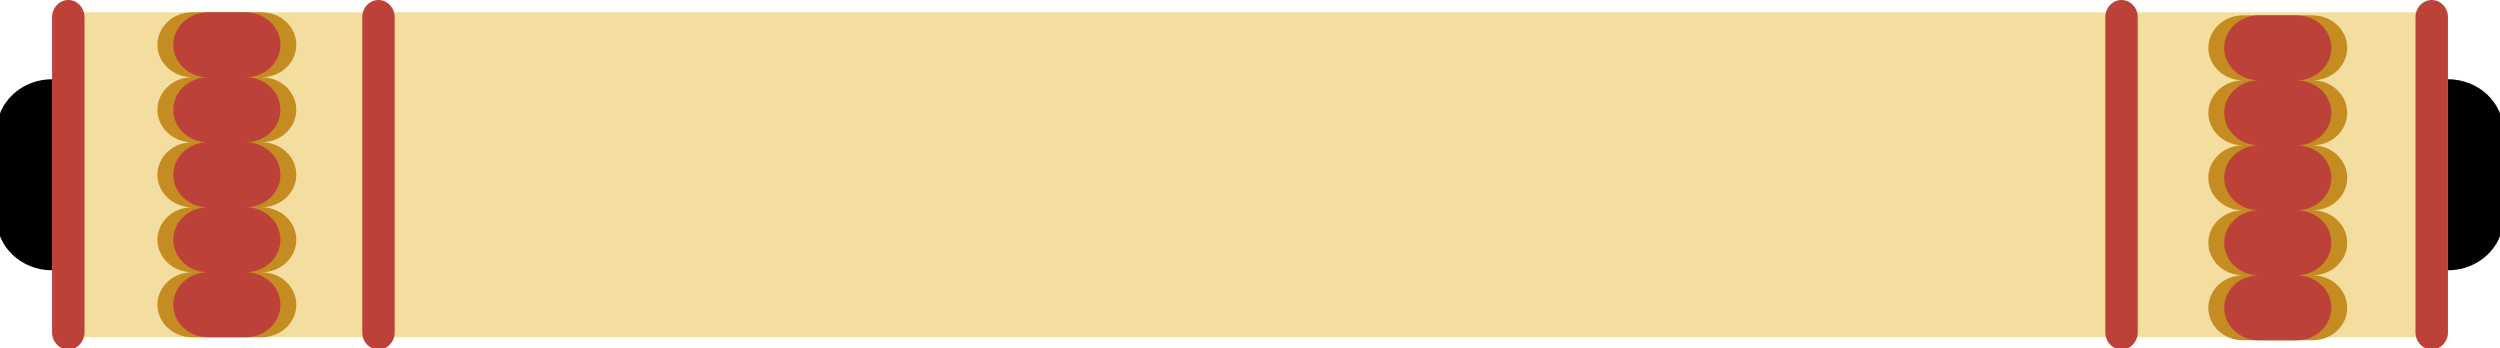
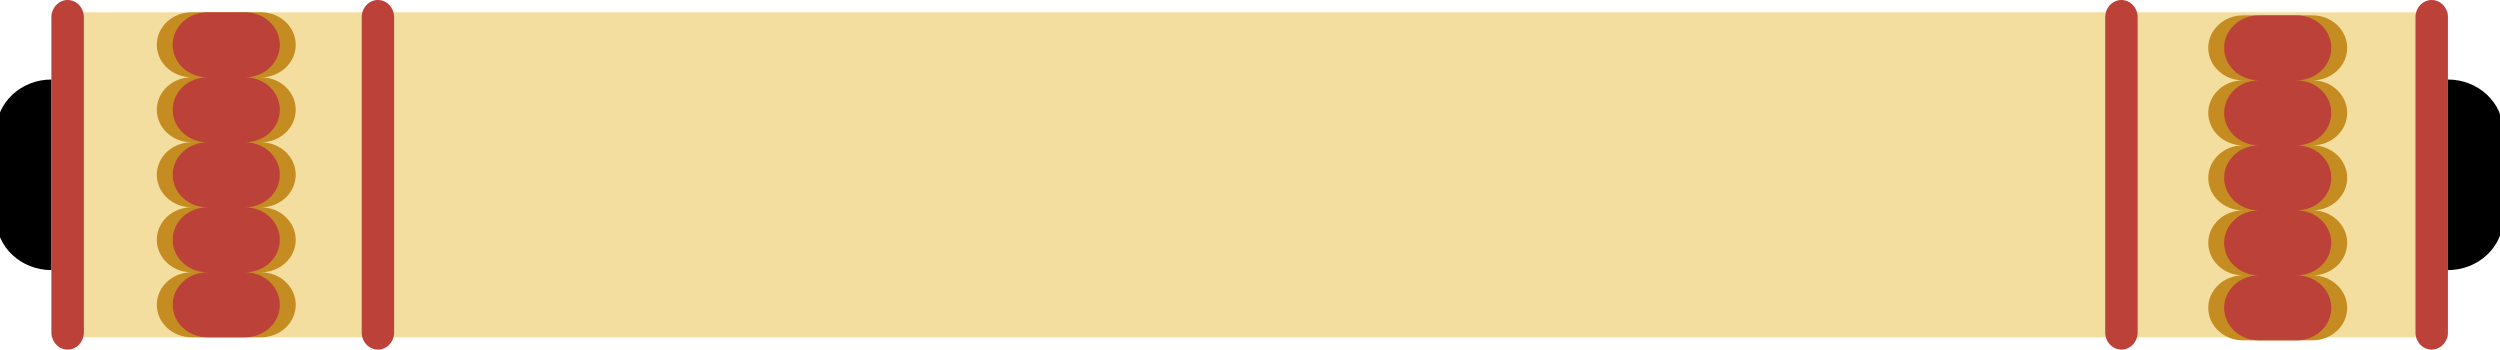
- <svg xmlns="http://www.w3.org/2000/svg" version="1.1" id="Calque_1" x="0px" y="0px" width="360px" height="50px" viewBox="0 0 360 50" enable-background="new 0 0 360 50" xml:space="preserve">
-   <path stroke="#000000" stroke-miterlimit="10" d="M15,31.404c0,3.877-3.358,7.019-7.5,7.019l0,0c-4.142,0-7.5-3.142-7.5-7.019  V18.928c0-3.876,3.358-7.018,7.5-7.018l0,0c4.142,0,7.5,3.142,7.5,7.018V31.404z" />
-   <path stroke="#000000" stroke-miterlimit="10" d="M360,31.404c0,3.877-3.357,7.019-7.5,7.019l0,0c-4.143,0-7.5-3.142-7.5-7.019  V18.928c0-3.876,3.357-7.018,7.5-7.018l0,0c4.143,0,7.5,3.142,7.5,7.018V31.404z" />
-   <rect x="7.5" y="1.772" fill="#F4DE9F" width="345" height="46.789" />
-   <path fill="#C58C22" d="M42.667,15.809c0-2.584-2.239-4.68-5-4.68c2.761,0,5-2.095,5-4.679c0-2.583-2.239-4.679-5-4.679h-10  c-2.761,0-5,2.095-5,4.679c0,2.584,2.239,4.679,5,4.679c-2.761,0-5,2.095-5,4.68c0,2.583,2.239,4.679,5,4.679  c-2.761,0-5,2.095-5,4.678c0,2.584,2.239,4.68,5,4.68c-2.761,0-5,2.095-5,4.678c0,2.585,2.239,4.68,5,4.68c-2.761,0-5,2.096-5,4.678  c0,2.585,2.239,4.68,5,4.68h10c2.761,0,5-2.095,5-4.68c0-2.582-2.239-4.678-5-4.678c2.761,0,5-2.095,5-4.68  c0-2.583-2.239-4.678-5-4.678c2.761,0,5-2.096,5-4.68c0-2.583-2.239-4.678-5-4.678C40.428,20.488,42.667,18.393,42.667,15.809z" />
-   <path fill="#C58C22" d="M338,16.249c0-2.584-2.238-4.68-5-4.68c2.762,0,5-2.095,5-4.679c0-2.583-2.238-4.679-5-4.679h-10  c-2.762,0-5,2.095-5,4.679c0,2.584,2.238,4.679,5,4.679c-2.762,0-5,2.095-5,4.68c0,2.583,2.238,4.679,5,4.679  c-2.762,0-5,2.095-5,4.678c0,2.584,2.238,4.68,5,4.68c-2.762,0-5,2.095-5,4.678c0,2.585,2.238,4.68,5,4.68c-2.762,0-5,2.096-5,4.678  c0,2.585,2.238,4.68,5,4.68h10c2.762,0,5-2.095,5-4.68c0-2.582-2.238-4.678-5-4.678c2.762,0,5-2.095,5-4.68  c0-2.583-2.238-4.678-5-4.678c2.762,0,5-2.096,5-4.68c0-2.583-2.238-4.678-5-4.678C335.762,20.927,338,18.832,338,16.249z" />
-   <path fill="#BB4139" d="M35.38,48.561c2.761,0,5-2.095,5-4.68c0-2.581-2.239-4.678-5-4.678c2.761,0,5-2.095,5-4.68  c0-2.582-2.239-4.678-5-4.678c2.761,0,5-2.096,5-4.679c0-2.584-2.239-4.679-5-4.679c2.761,0,5-2.095,5-4.679s-2.239-4.679-5-4.679  c2.761,0,5-2.095,5-4.679s-2.239-4.679-5-4.679h-5.426c-2.761,0-5,2.095-5,4.679s2.239,4.679,5,4.679c-2.761,0-5,2.095-5,4.679  s2.239,4.679,5,4.679c-2.761,0-5,2.094-5,4.679c0,2.583,2.239,4.679,5,4.679c-2.761,0-5,2.096-5,4.678c0,2.585,2.239,4.68,5,4.68  c-2.761,0-5,2.097-5,4.678c0,2.585,2.239,4.68,5,4.68H35.38z" />
-   <path fill="#BB4139" d="M330.713,49c2.761,0,5-2.095,5-4.68c0-2.581-2.239-4.678-5-4.678c2.761,0,5-2.095,5-4.68  c0-2.582-2.239-4.678-5-4.678c2.761,0,5-2.096,5-4.679c0-2.584-2.239-4.679-5-4.679c2.761,0,5-2.095,5-4.679s-2.239-4.679-5-4.679  c2.761,0,5-2.095,5-4.679s-2.239-4.679-5-4.679h-5.426c-2.761,0-5,2.095-5,4.679s2.239,4.679,5,4.679c-2.761,0-5,2.095-5,4.679  s2.239,4.679,5,4.679c-2.761,0-5,2.094-5,4.679c0,2.583,2.239,4.679,5,4.679c-2.761,0-5,2.096-5,4.678c0,2.585,2.239,4.68,5,4.68  c-2.761,0-5,2.097-5,4.678c0,2.585,2.239,4.68,5,4.68H330.713z" />
+ <svg xmlns="http://www.w3.org/2000/svg" version="1.1" id="Calque_1" x="0px" y="0px" width="390.102px" height="54.554px" viewBox="0 0 390.102 54.554" enable-background="new 0 0 390.102 54.554" xml:space="preserve">
  <g>
-     <path fill="#BB4139" d="M56.833,47.851c0,1.37-1.045,2.481-2.333,2.481l0,0c-1.289,0-2.333-1.111-2.333-2.481V2.482   c0-1.371,1.045-2.481,2.333-2.481l0,0c1.289,0,2.333,1.111,2.333,2.481V47.851z" />
-     <path fill="#BB4139" d="M12.167,47.851c0,1.37-1.045,2.481-2.333,2.481l0,0c-1.289,0-2.333-1.111-2.333-2.481V2.482   c0-1.371,1.045-2.481,2.333-2.481l0,0c1.289,0,2.333,1.111,2.333,2.481V47.851z" />
-     <path fill="#BB4139" d="M307.834,47.851c0,1.37-1.045,2.481-2.334,2.481l0,0c-1.289,0-2.334-1.111-2.334-2.481V2.482   c0-1.371,1.045-2.481,2.334-2.481l0,0c1.289,0,2.334,1.111,2.334,2.481V47.851z" />
-     <path fill="#BB4139" d="M352.5,47.851c0,1.37-1.045,2.481-2.334,2.481l0,0c-1.289,0-2.334-1.111-2.334-2.481V2.482   c0-1.371,1.045-2.481,2.334-2.481l0,0c1.289,0,2.334,1.111,2.334,2.481V47.851z" />
+     <path stroke="#000000" stroke-miterlimit="10" d="M16.157,34.038c0,4.202-3.64,7.607-8.129,7.607l0,0   c-4.49,0-8.129-3.405-8.129-7.607V20.516c0-4.202,3.639-7.607,8.129-7.607l0,0c4.489,0,8.129,3.405,8.129,7.607V34.038z" />
+     <path stroke="#000000" stroke-miterlimit="10" d="M390.102,34.038c0,4.202-3.639,7.607-8.129,7.607l0,0   c-4.491,0-8.13-3.405-8.13-7.607V20.516c0-4.202,3.639-7.607,8.13-7.607l0,0c4.49,0,8.129,3.405,8.129,7.607V34.038z" />
+     <rect x="8.029" y="1.92" fill="#F4DE9F" width="373.944" height="50.714" />
+     <path fill="#C58C22" d="M46.146,17.135c0-2.801-2.427-5.073-5.419-5.073c2.992,0,5.419-2.271,5.419-5.071   c0-2.8-2.427-5.072-5.419-5.072H29.887c-2.994,0-5.419,2.271-5.419,5.072s2.426,5.071,5.419,5.071   c-2.994,0-5.419,2.271-5.419,5.073c0,2.799,2.426,5.07,5.419,5.07c-2.994,0-5.419,2.271-5.419,5.071   c0,2.801,2.426,5.072,5.419,5.072c-2.994,0-5.419,2.271-5.419,5.07c0,2.803,2.426,5.073,5.419,5.073   c-2.994,0-5.419,2.271-5.419,5.07c0,2.802,2.426,5.073,5.419,5.073h10.839c2.992,0,5.419-2.271,5.419-5.073   c0-2.799-2.427-5.07-5.419-5.07c2.992,0,5.419-2.271,5.419-5.073c0-2.799-2.427-5.07-5.419-5.07c2.992,0,5.419-2.271,5.419-5.072   c0-2.8-2.427-5.071-5.419-5.071C43.719,22.205,46.146,19.936,46.146,17.135z" />
+     <path fill="#C58C22" d="M366.256,17.611c0-2.801-2.426-5.072-5.42-5.072c2.994,0,5.42-2.271,5.42-5.072   c0-2.799-2.426-5.071-5.42-5.071h-10.839c-2.994,0-5.419,2.271-5.419,5.071s2.425,5.072,5.419,5.072   c-2.994,0-5.419,2.271-5.419,5.072c0,2.8,2.425,5.072,5.419,5.072c-2.994,0-5.419,2.27-5.419,5.068   c0,2.801,2.425,5.074,5.419,5.074c-2.994,0-5.419,2.271-5.419,5.07c0,2.802,2.425,5.073,5.419,5.073   c-2.994,0-5.419,2.271-5.419,5.069c0,2.803,2.425,5.072,5.419,5.072h10.839c2.994,0,5.42-2.27,5.42-5.072   c0-2.798-2.426-5.069-5.42-5.069c2.994,0,5.42-2.271,5.42-5.073c0-2.8-2.426-5.07-5.42-5.07c2.994,0,5.42-2.273,5.42-5.074   c0-2.799-2.426-5.068-5.42-5.068C363.83,22.682,366.256,20.411,366.256,17.611z" />
+     <path fill="#BB4139" d="M38.247,52.634c2.992,0,5.419-2.271,5.419-5.072c0-2.798-2.427-5.07-5.419-5.07   c2.992,0,5.419-2.271,5.419-5.072c0-2.799-2.427-5.07-5.419-5.07c2.992,0,5.419-2.272,5.419-5.072c0-2.801-2.427-5.071-5.419-5.071   c2.992,0,5.419-2.271,5.419-5.072s-2.427-5.071-5.419-5.071c2.992,0,5.419-2.271,5.419-5.071s-2.427-5.072-5.419-5.072h-5.881   c-2.994,0-5.419,2.271-5.419,5.072s2.426,5.071,5.419,5.071c-2.994,0-5.419,2.271-5.419,5.071s2.426,5.072,5.419,5.072   c-2.994,0-5.419,2.27-5.419,5.071c0,2.8,2.426,5.072,5.419,5.072c-2.994,0-5.419,2.271-5.419,5.07c0,2.801,2.426,5.072,5.419,5.072   c-2.994,0-5.419,2.272-5.419,5.07c0,2.802,2.426,5.072,5.419,5.072H38.247z" />
+     <path fill="#BB4139" d="M358.358,53.109c2.992,0,5.419-2.271,5.419-5.072c0-2.797-2.427-5.07-5.419-5.07   c2.992,0,5.419-2.271,5.419-5.072c0-2.799-2.427-5.07-5.419-5.07c2.992,0,5.419-2.273,5.419-5.072c0-2.801-2.427-5.072-5.419-5.072   c2.992,0,5.419-2.27,5.419-5.07s-2.427-5.072-5.419-5.072c2.992,0,5.419-2.27,5.419-5.07s-2.427-5.072-5.419-5.072h-5.882   c-2.992,0-5.42,2.271-5.42,5.072s2.428,5.07,5.42,5.07c-2.992,0-5.42,2.271-5.42,5.072s2.428,5.07,5.42,5.07   c-2.992,0-5.42,2.271-5.42,5.072c0,2.799,2.428,5.072,5.42,5.072c-2.992,0-5.42,2.271-5.42,5.07c0,2.801,2.428,5.072,5.42,5.072   c-2.992,0-5.42,2.273-5.42,5.07c0,2.801,2.428,5.072,5.42,5.072H358.358z" />
+     <g>
+       <path fill="#BB4139" d="M61.5,51.865c0,1.484-1.132,2.688-2.529,2.688l0,0c-1.397,0-2.529-1.204-2.529-2.688V2.689    C56.443,1.203,57.575,0,58.971,0l0,0C60.369,0,61.5,1.204,61.5,2.689V51.865z" />
+       <path fill="#BB4139" d="M13.087,51.865c0,1.484-1.133,2.688-2.529,2.688l0,0c-1.397,0-2.529-1.204-2.529-2.688V2.689    C8.03,1.203,9.162,0,10.558,0l0,0c1.397,0,2.529,1.204,2.529,2.689V51.865z" />
+       <path fill="#BB4139" d="M333.559,51.865c0,1.484-1.133,2.688-2.529,2.688l0,0c-1.397,0-2.531-1.204-2.531-2.688V2.689    c0-1.486,1.134-2.689,2.531-2.689l0,0c1.396,0,2.529,1.204,2.529,2.689V51.865z" />
+       <path fill="#BB4139" d="M381.973,51.865c0,1.484-1.134,2.688-2.531,2.688l0,0c-1.396,0-2.529-1.204-2.529-2.688V2.689    c0-1.486,1.133-2.689,2.529-2.689l0,0c1.397,0,2.531,1.204,2.531,2.689V51.865z" />
+     </g>
  </g>
</svg>
